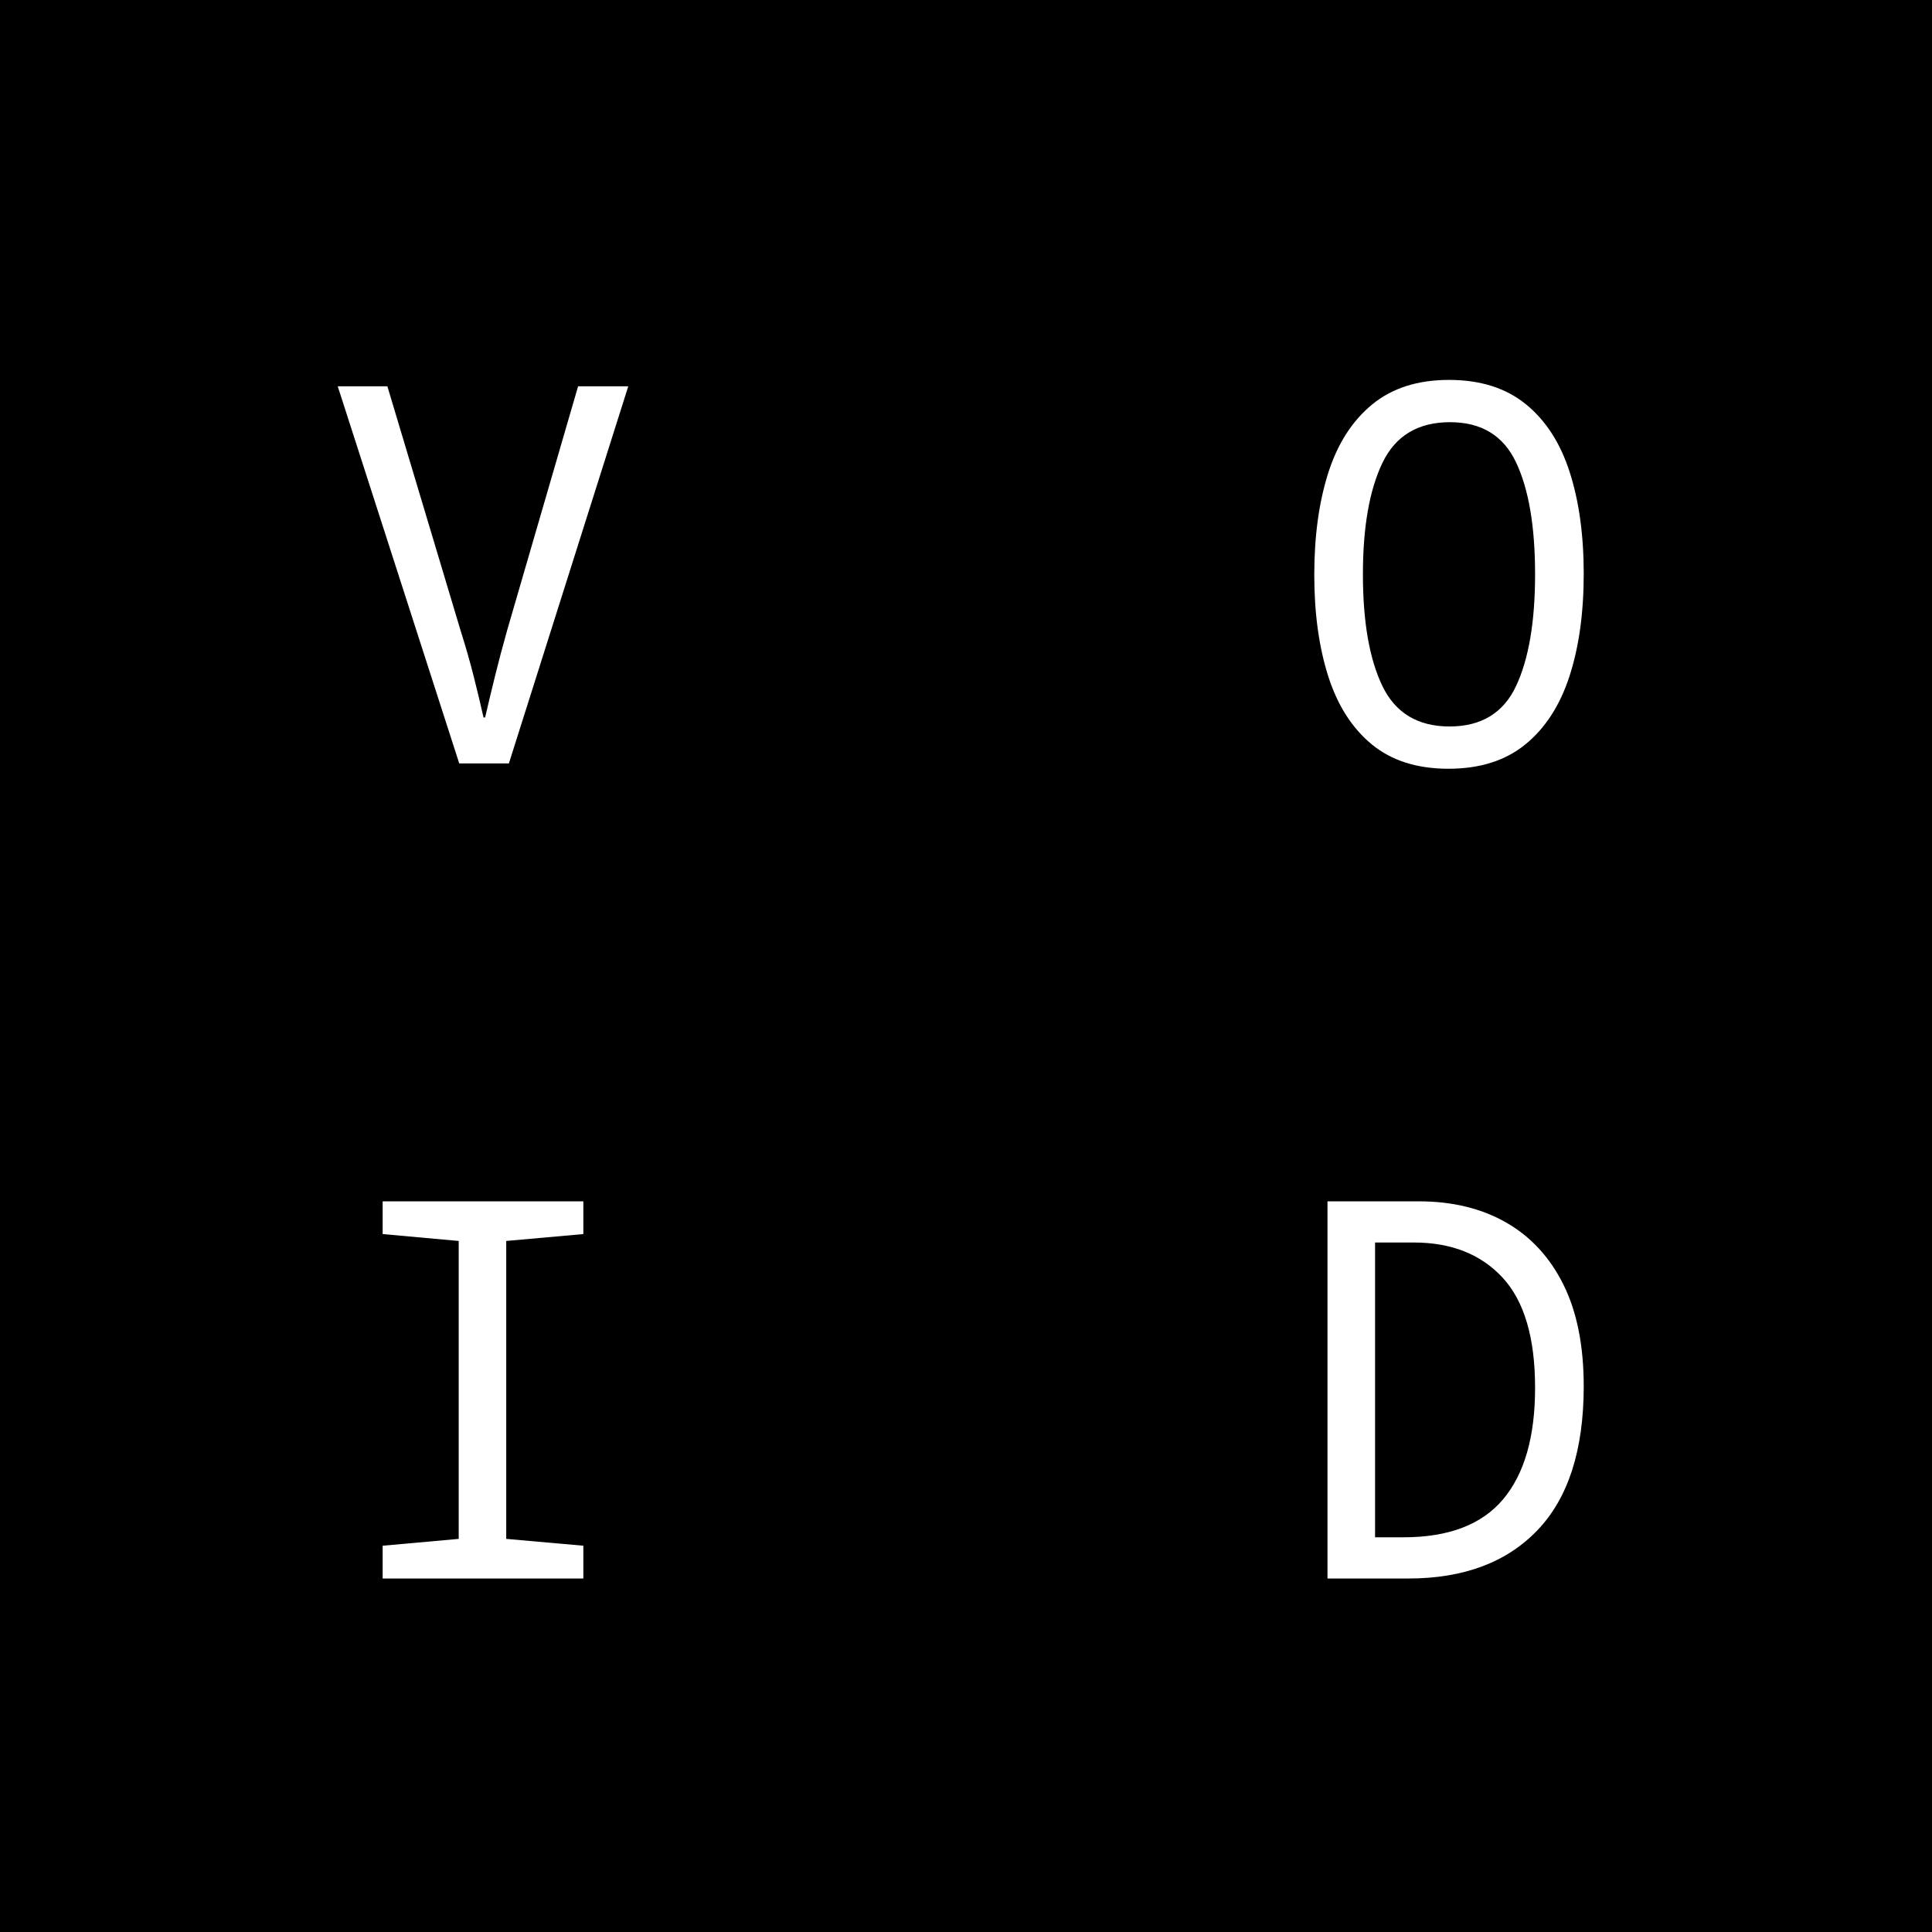
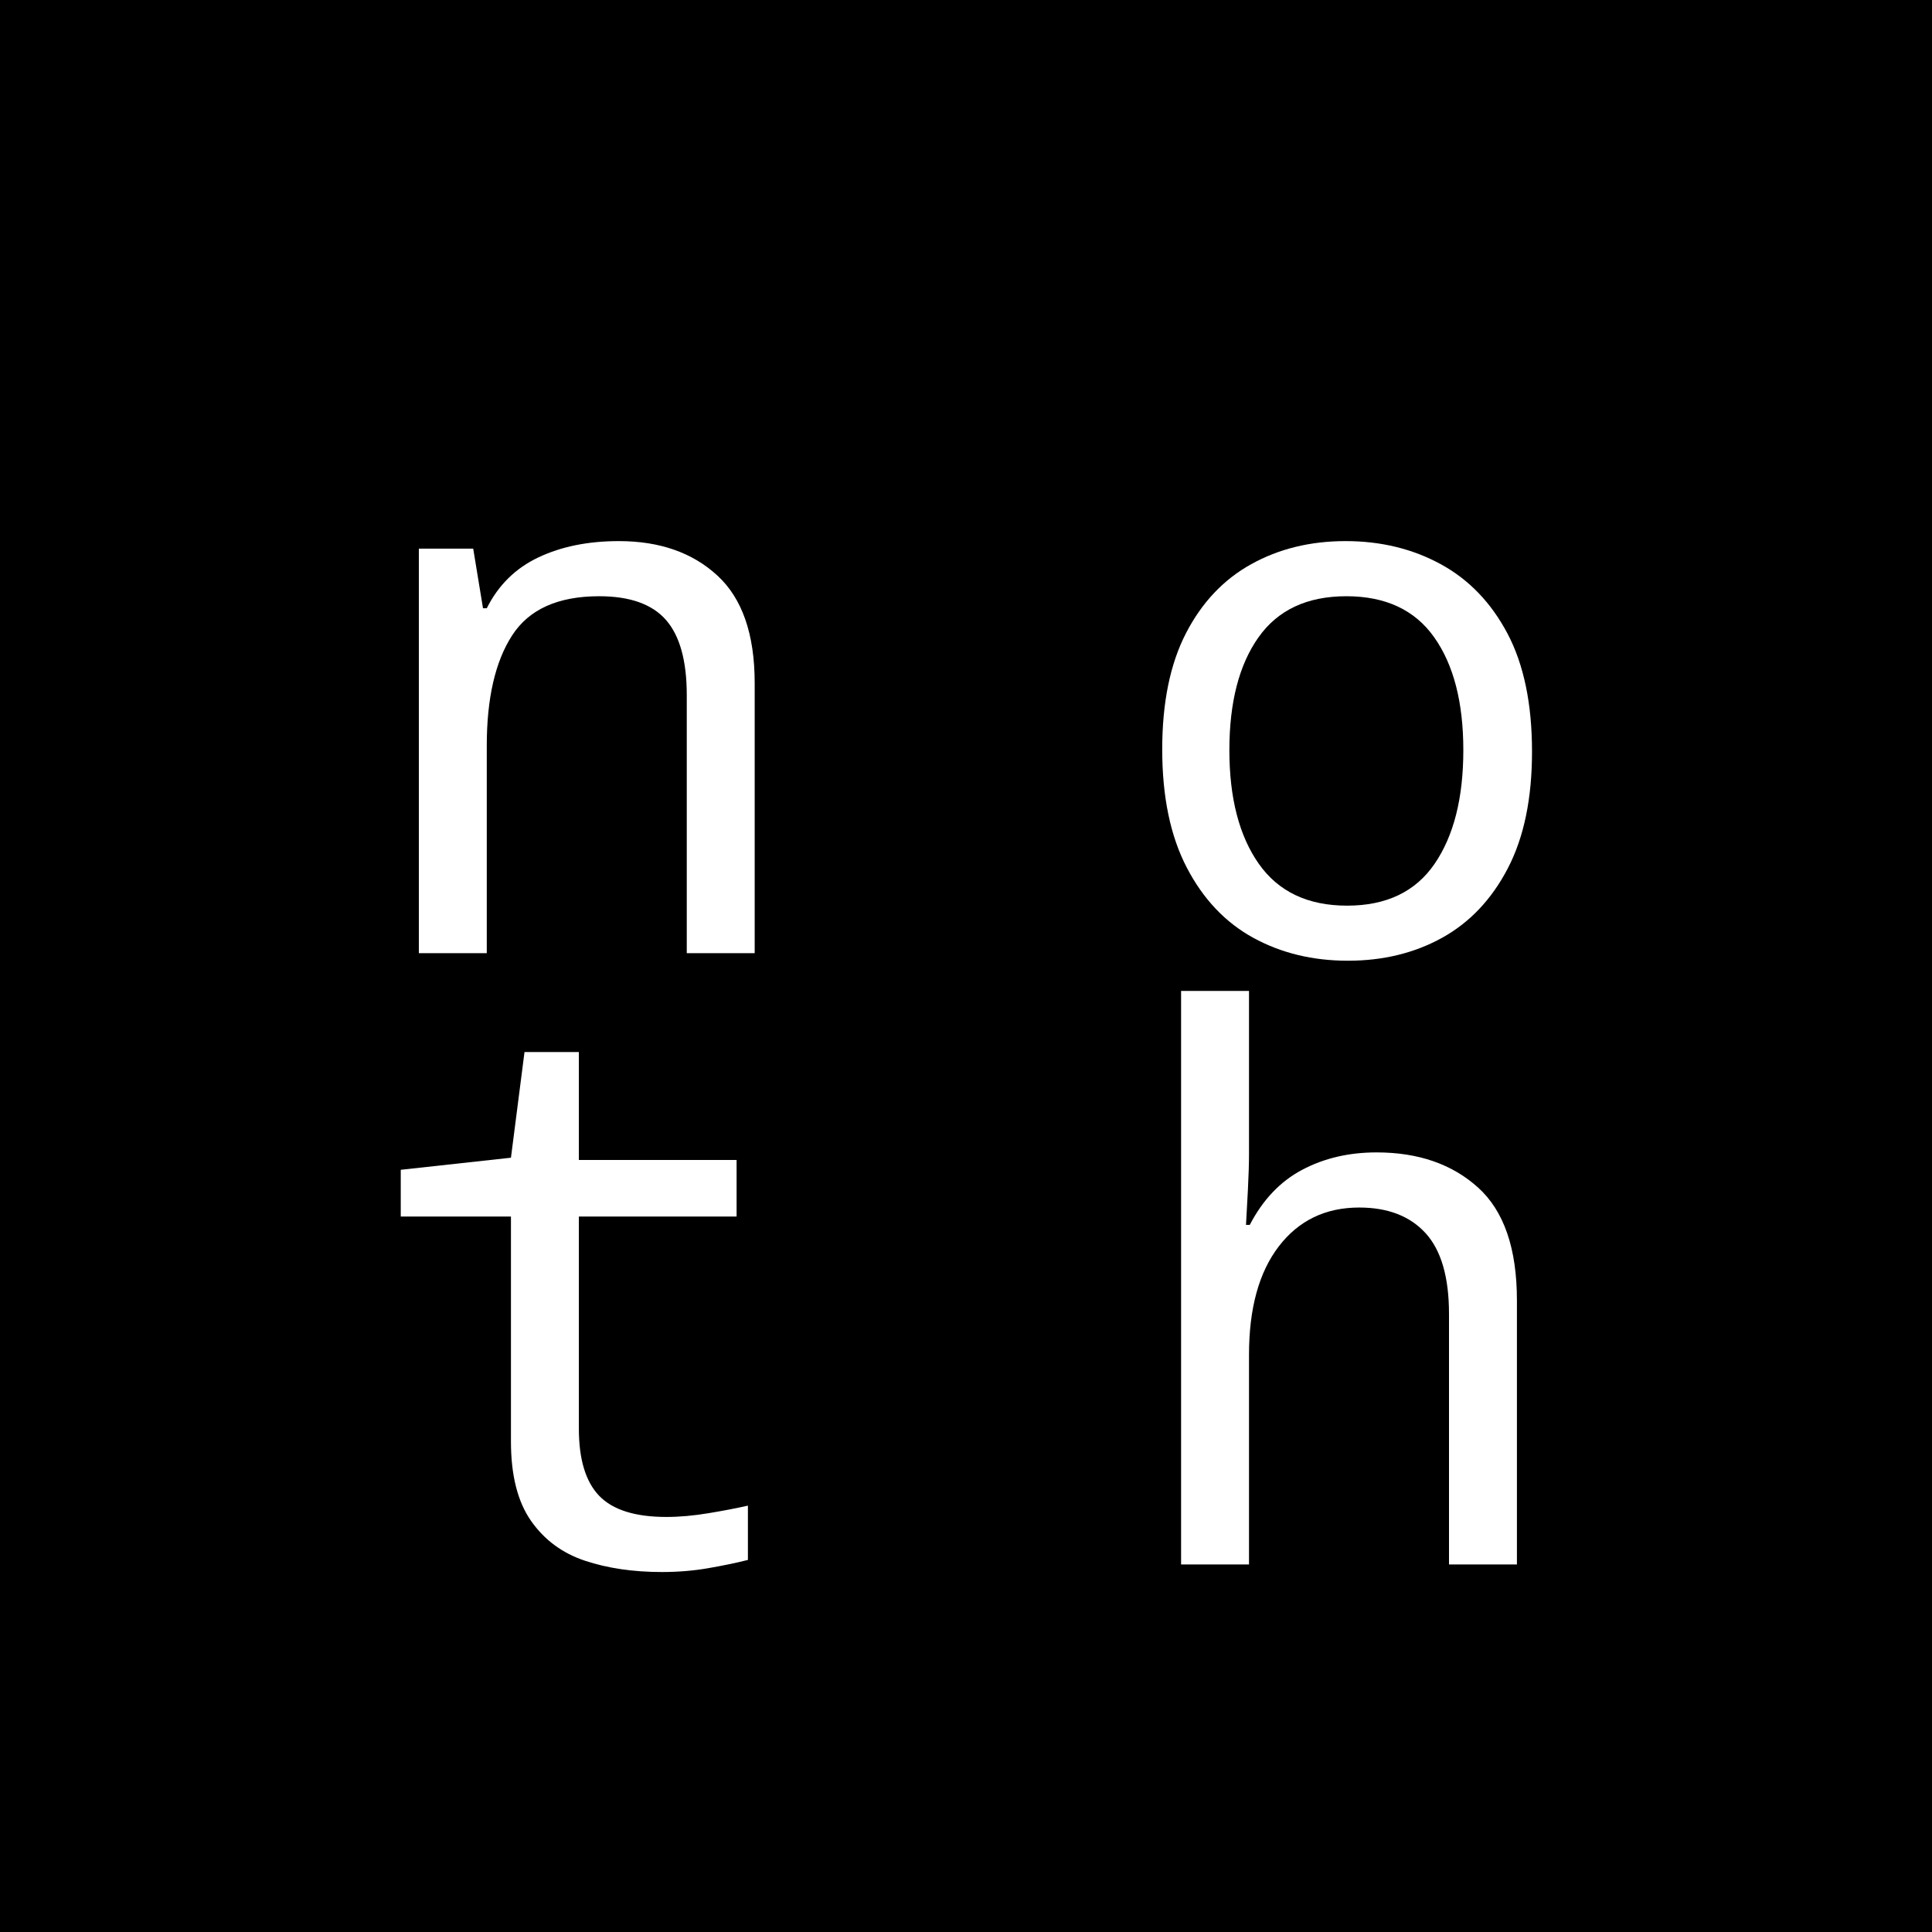
<svg xmlns="http://www.w3.org/2000/svg" width="512" height="512" viewBox="0 0 512 512">
  <rect width="512" height="512" fill="#000000" />
-   <g fill="#FFFFFF" font-family="Noto Sans Mono, SF Mono, Consolas, monospace" font-weight="300" font-size="140" text-anchor="middle" dominant-baseline="central">
-     <text x="128" y="148">V</text>
-     <text x="384" y="148">O</text>
-     <text x="128" y="364">I</text>
-     <text x="384" y="364">D</text>
+   <g fill="#FFFFFF" font-family="Noto Sans Mono, SF Mono, Consolas, monospace" font-weight="300" font-size="200" text-anchor="middle" dominant-baseline="central">
+     <text x="155" y="175">n</text>
+     <text x="357" y="175">o</text>
+     <text x="155" y="337">t</text>
+     <text x="357" y="337">h</text>
  </g>
</svg>
